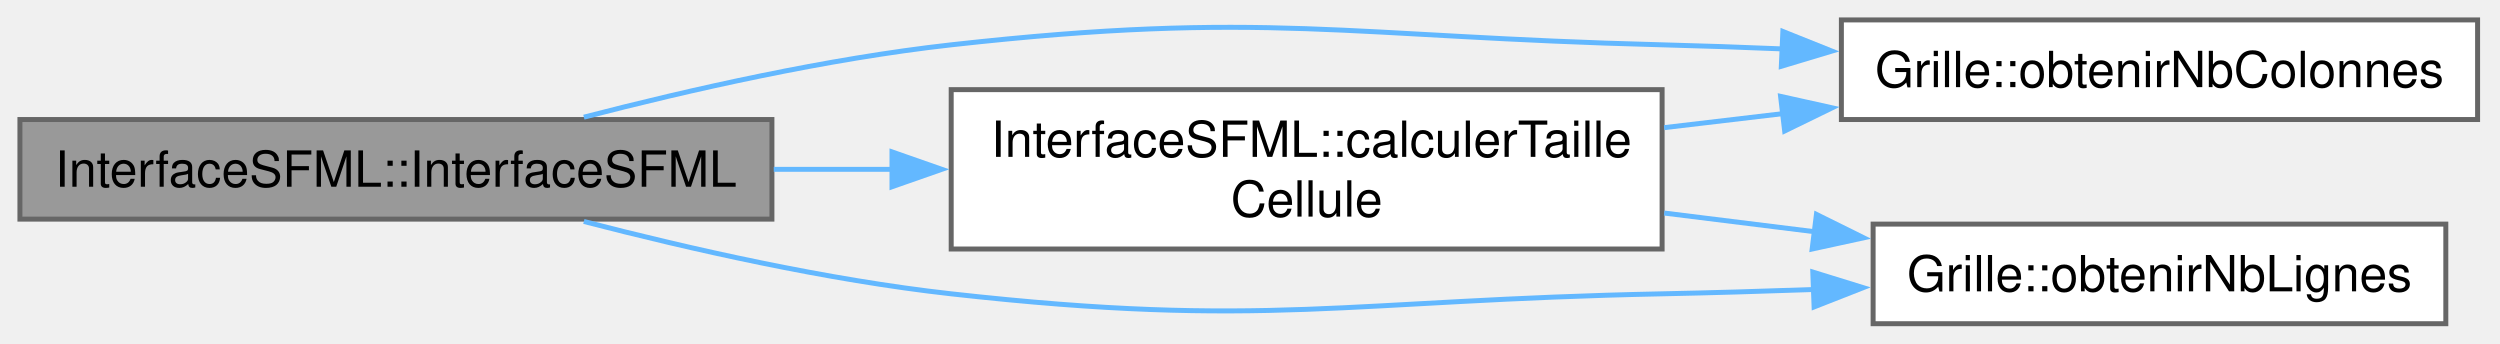
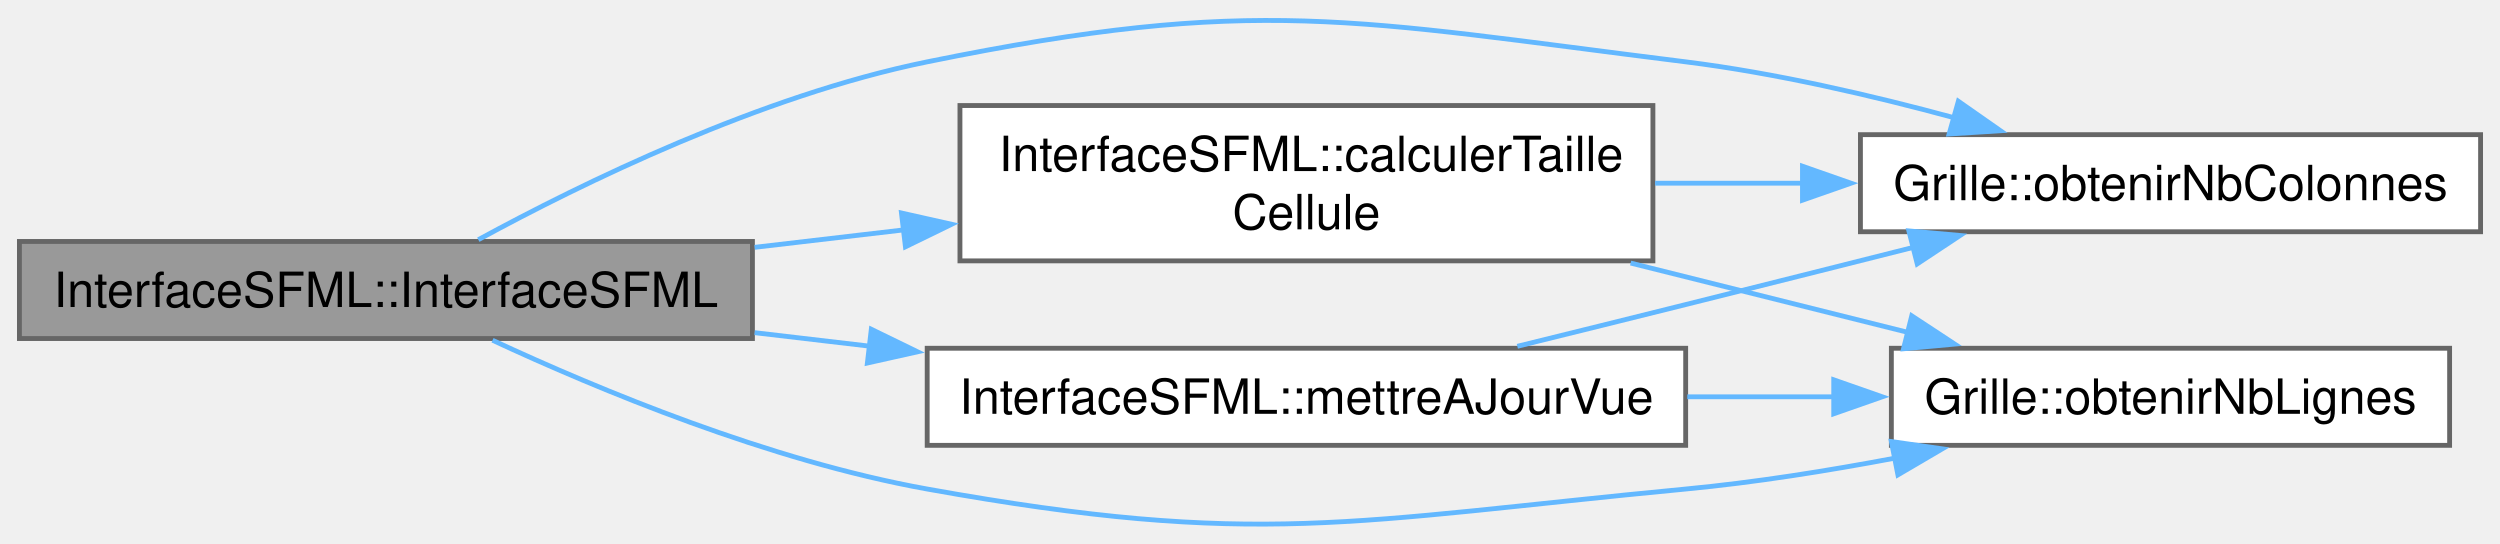
- <svg xmlns="http://www.w3.org/2000/svg" xmlns:xlink="http://www.w3.org/1999/xlink" width="502pt" height="69pt" viewBox="0.00 0.00 502.00 69.00">
-   <g id="graph0" class="graph" transform="scale(1 1) rotate(0) translate(4 65)">
+ <svg xmlns="http://www.w3.org/2000/svg" xmlns:xlink="http://www.w3.org/1999/xlink" width="515pt" height="112pt" viewBox="0.00 0.00 515.00 112.00">
+   <g id="graph0" class="graph" transform="scale(1 1) rotate(0) translate(4 108.17)">
    <g id="Node000001" class="node">
      <g id="a_Node000001">
        <a xlink:title="Constructeur de l'interface graphique SFML.">
-           <polygon fill="#999999" stroke="#666666" points="151,-41 0,-41 0,-21 151,-21 151,-41" />
-           <text xml:space="preserve" text-anchor="middle" x="75.5" y="-27.5" font-family="Helvetica,sans-Serif" font-size="10.00">InterfaceSFML::InterfaceSFML</text>
+           <polygon fill="#999999" stroke="#666666" points="151,-58.43 0,-58.43 0,-38.43 151,-38.43 151,-58.43" />
+           <text xml:space="preserve" text-anchor="middle" x="75.5" y="-44.93" font-family="Helvetica,sans-Serif" font-size="10.00">InterfaceSFML::InterfaceSFML</text>
        </a>
      </g>
    </g>
    <g id="Node000002" class="node">
      <g id="a_Node000002">
        <a xlink:href="classInterfaceSFML.html#a0d632238c209cf64ab1a27685fe77384" target="_top" xlink:title="Calcule la taille optimale des cellules.">
-           <polygon fill="white" stroke="#666666" points="329.75,-47 187,-47 187,-15 329.75,-15 329.75,-47" />
-           <text xml:space="preserve" text-anchor="start" x="195" y="-33.5" font-family="Helvetica,sans-Serif" font-size="10.00">InterfaceSFML::calculerTaille</text>
-           <text xml:space="preserve" text-anchor="middle" x="258.38" y="-21.5" font-family="Helvetica,sans-Serif" font-size="10.00">Cellule</text>
+           <polygon fill="white" stroke="#666666" points="336.5,-86.43 193.75,-86.43 193.75,-54.43 336.5,-54.43 336.5,-86.43" />
+           <text xml:space="preserve" text-anchor="start" x="201.75" y="-72.93" font-family="Helvetica,sans-Serif" font-size="10.00">InterfaceSFML::calculerTaille</text>
+           <text xml:space="preserve" text-anchor="middle" x="265.12" y="-60.93" font-family="Helvetica,sans-Serif" font-size="10.00">Cellule</text>
        </a>
      </g>
    </g>
    <g id="edge1_Node000001_Node000002" class="edge">
      <g id="a_edge1_Node000001_Node000002">
        <a xlink:title=" ">
-           <path fill="none" stroke="#63b8ff" d="M151.37,-31C159.21,-31 167.21,-31 175.12,-31" />
-           <polygon fill="#63b8ff" stroke="#63b8ff" points="175.11,-34.5 185.11,-31 175.11,-27.5 175.11,-34.5" />
+           <path fill="none" stroke="#63b8ff" d="M151.46,-57.22C161.55,-58.4 171.94,-59.62 182.14,-60.81" />
+           <polygon fill="#63b8ff" stroke="#63b8ff" points="181.7,-64.29 192.04,-61.97 182.52,-57.33 181.7,-64.29" />
        </a>
      </g>
    </g>
    <g id="Node000003" class="node">
      <g id="a_Node000003">
        <a xlink:href="classGrille.html#a1ab5c8e0ea0d1dc21549c38d0f0f5cf9" target="_top" xlink:title="Obtient le nombre de colonnes.">
-           <polygon fill="white" stroke="#666666" points="493.5,-61 365.75,-61 365.75,-41 493.5,-41 493.5,-61" />
-           <text xml:space="preserve" text-anchor="middle" x="429.62" y="-47.5" font-family="Helvetica,sans-Serif" font-size="10.00">Grille::obtenirNbColonnes</text>
+           <polygon fill="white" stroke="#666666" points="507,-80.43 379.25,-80.43 379.25,-60.43 507,-60.43 507,-80.43" />
+           <text xml:space="preserve" text-anchor="middle" x="443.12" y="-66.93" font-family="Helvetica,sans-Serif" font-size="10.00">Grille::obtenirNbColonnes</text>
        </a>
      </g>
    </g>
-     <g id="edge4_Node000001_Node000003" class="edge">
-       <g id="a_edge4_Node000001_Node000003">
+     <g id="edge7_Node000001_Node000003" class="edge">
+       <g id="a_edge7_Node000001_Node000003">
        <a xlink:title=" ">
-           <path fill="none" stroke="#63b8ff" d="M113.24,-41.47C134.57,-47 162.08,-53.22 187,-56 250.05,-63.04 266.33,-57.6 329.75,-56 337.57,-55.8 345.74,-55.52 353.89,-55.18" />
-           <polygon fill="#63b8ff" stroke="#63b8ff" points="354,-58.68 363.84,-54.74 353.69,-51.69 354,-58.68" />
+           <path fill="none" stroke="#63b8ff" d="M94.53,-58.79C115.82,-70.38 152.68,-88.43 187,-95.43 255.05,-109.3 274.34,-104 343.25,-95.43 361.7,-93.13 381.65,-88.51 398.76,-83.86" />
+           <polygon fill="#63b8ff" stroke="#63b8ff" points="399.42,-87.31 408.1,-81.24 397.52,-80.57 399.42,-87.31" />
        </a>
      </g>
    </g>
    <g id="Node000004" class="node">
      <g id="a_Node000004">
        <a xlink:href="classGrille.html#a96b5f98d212a0ee9e2f71d73ebe5bb91" target="_top" xlink:title="Obtient le nombre de lignes.">
-           <polygon fill="white" stroke="#666666" points="487.12,-20 372.12,-20 372.12,0 487.12,0 487.12,-20" />
-           <text xml:space="preserve" text-anchor="middle" x="429.62" y="-6.5" font-family="Helvetica,sans-Serif" font-size="10.00">Grille::obtenirNbLignes</text>
+           <polygon fill="white" stroke="#666666" points="500.62,-36.43 385.62,-36.43 385.62,-16.43 500.62,-16.43 500.62,-36.43" />
+           <text xml:space="preserve" text-anchor="middle" x="443.12" y="-22.93" font-family="Helvetica,sans-Serif" font-size="10.00">Grille::obtenirNbLignes</text>
        </a>
      </g>
    </g>
-     <g id="edge5_Node000001_Node000004" class="edge">
-       <g id="a_edge5_Node000001_Node000004">
+     <g id="edge8_Node000001_Node000004" class="edge">
+       <g id="a_edge8_Node000001_Node000004">
        <a xlink:title=" ">
-           <path fill="none" stroke="#63b8ff" d="M113.24,-20.53C134.57,-15 162.08,-8.78 187,-6 250.05,1.04 266.32,-4.72 329.75,-6 339.61,-6.2 350.02,-6.51 360.23,-6.87" />
-           <polygon fill="#63b8ff" stroke="#63b8ff" points="360.01,-10.37 370.13,-7.24 360.27,-3.37 360.01,-10.37" />
+           <path fill="none" stroke="#63b8ff" d="M97.46,-38.08C119.23,-27.96 154.57,-13.25 187,-7.43 255.35,4.85 274.12,-0.84 343.25,-7.43 357.39,-8.77 372.52,-11.18 386.58,-13.84" />
+           <polygon fill="#63b8ff" stroke="#63b8ff" points="385.62,-17.21 396.11,-15.71 386.97,-10.35 385.62,-17.21" />
+         </a>
+       </g>
+     </g>
+     <g id="Node000005" class="node">
+       <g id="a_Node000005">
+         <a xlink:href="classInterfaceSFML.html#ae14bea1479191a62abf18f42f7387bcc" target="_top" xlink:title="Met à jour la vue pour préserver l'aspect carré des cellules.">
+           <polygon fill="white" stroke="#666666" points="343.25,-36.43 187,-36.43 187,-16.43 343.25,-16.43 343.25,-36.43" />
+           <text xml:space="preserve" text-anchor="middle" x="265.12" y="-22.93" font-family="Helvetica,sans-Serif" font-size="10.00">InterfaceSFML::mettreAJourVue</text>
+         </a>
+       </g>
+     </g>
+     <g id="edge4_Node000001_Node000005" class="edge">
+       <g id="a_edge4_Node000001_Node000005">
+         <a xlink:title=" ">
+           <path fill="none" stroke="#63b8ff" d="M151.46,-39.64C159.3,-38.72 167.33,-37.78 175.3,-36.84" />
+           <polygon fill="#63b8ff" stroke="#63b8ff" points="175.49,-40.34 185.02,-35.7 174.68,-33.39 175.49,-40.34" />
        </a>
      </g>
    </g>
    <g id="edge2_Node000002_Node000003" class="edge">
      <g id="a_edge2_Node000002_Node000003">
        <a xlink:title=" ">
-           <path fill="none" stroke="#63b8ff" d="M330.17,-39.37C338.11,-40.3 346.22,-41.26 354.21,-42.21" />
-           <polygon fill="#63b8ff" stroke="#63b8ff" points="353.54,-45.65 363.89,-43.35 354.36,-38.7 353.54,-45.65" />
+           <path fill="none" stroke="#63b8ff" d="M336.95,-70.43C347.01,-70.43 357.39,-70.43 367.52,-70.43" />
+           <polygon fill="#63b8ff" stroke="#63b8ff" points="367.31,-73.93 377.31,-70.43 367.31,-66.93 367.31,-73.93" />
        </a>
      </g>
    </g>
    <g id="edge3_Node000002_Node000004" class="edge">
      <g id="a_edge3_Node000002_Node000004">
        <a xlink:title=" ">
-           <path fill="none" stroke="#63b8ff" d="M330.17,-22.22C340.24,-20.97 350.58,-19.68 360.59,-18.44" />
-           <polygon fill="#63b8ff" stroke="#63b8ff" points="360.74,-21.95 370.23,-17.25 359.88,-15 360.74,-21.95" />
+           <path fill="none" stroke="#63b8ff" d="M331.91,-53.98C350.74,-49.27 371.03,-44.2 388.99,-39.71" />
+           <polygon fill="#63b8ff" stroke="#63b8ff" points="389.82,-43.11 398.67,-37.29 388.12,-36.32 389.82,-43.11" />
+         </a>
+       </g>
+     </g>
+     <g id="edge5_Node000005_Node000003" class="edge">
+       <g id="a_edge5_Node000005_Node000003">
+         <a xlink:title=" ">
+           <path fill="none" stroke="#63b8ff" d="M308.57,-36.83C319.84,-39.61 332.01,-42.62 343.25,-45.43 358.59,-49.26 375.27,-53.46 390.48,-57.3" />
+           <polygon fill="#63b8ff" stroke="#63b8ff" points="389.23,-60.6 399.78,-59.66 390.95,-53.81 389.23,-60.6" />
+         </a>
+       </g>
+     </g>
+     <g id="edge6_Node000005_Node000004" class="edge">
+       <g id="a_edge6_Node000005_Node000004">
+         <a xlink:title=" ">
+           <path fill="none" stroke="#63b8ff" d="M343.58,-26.43C353.65,-26.43 363.92,-26.43 373.83,-26.43" />
+           <polygon fill="#63b8ff" stroke="#63b8ff" points="373.75,-29.93 383.75,-26.43 373.75,-22.93 373.75,-29.93" />
        </a>
      </g>
    </g>
  </g>
</svg>
